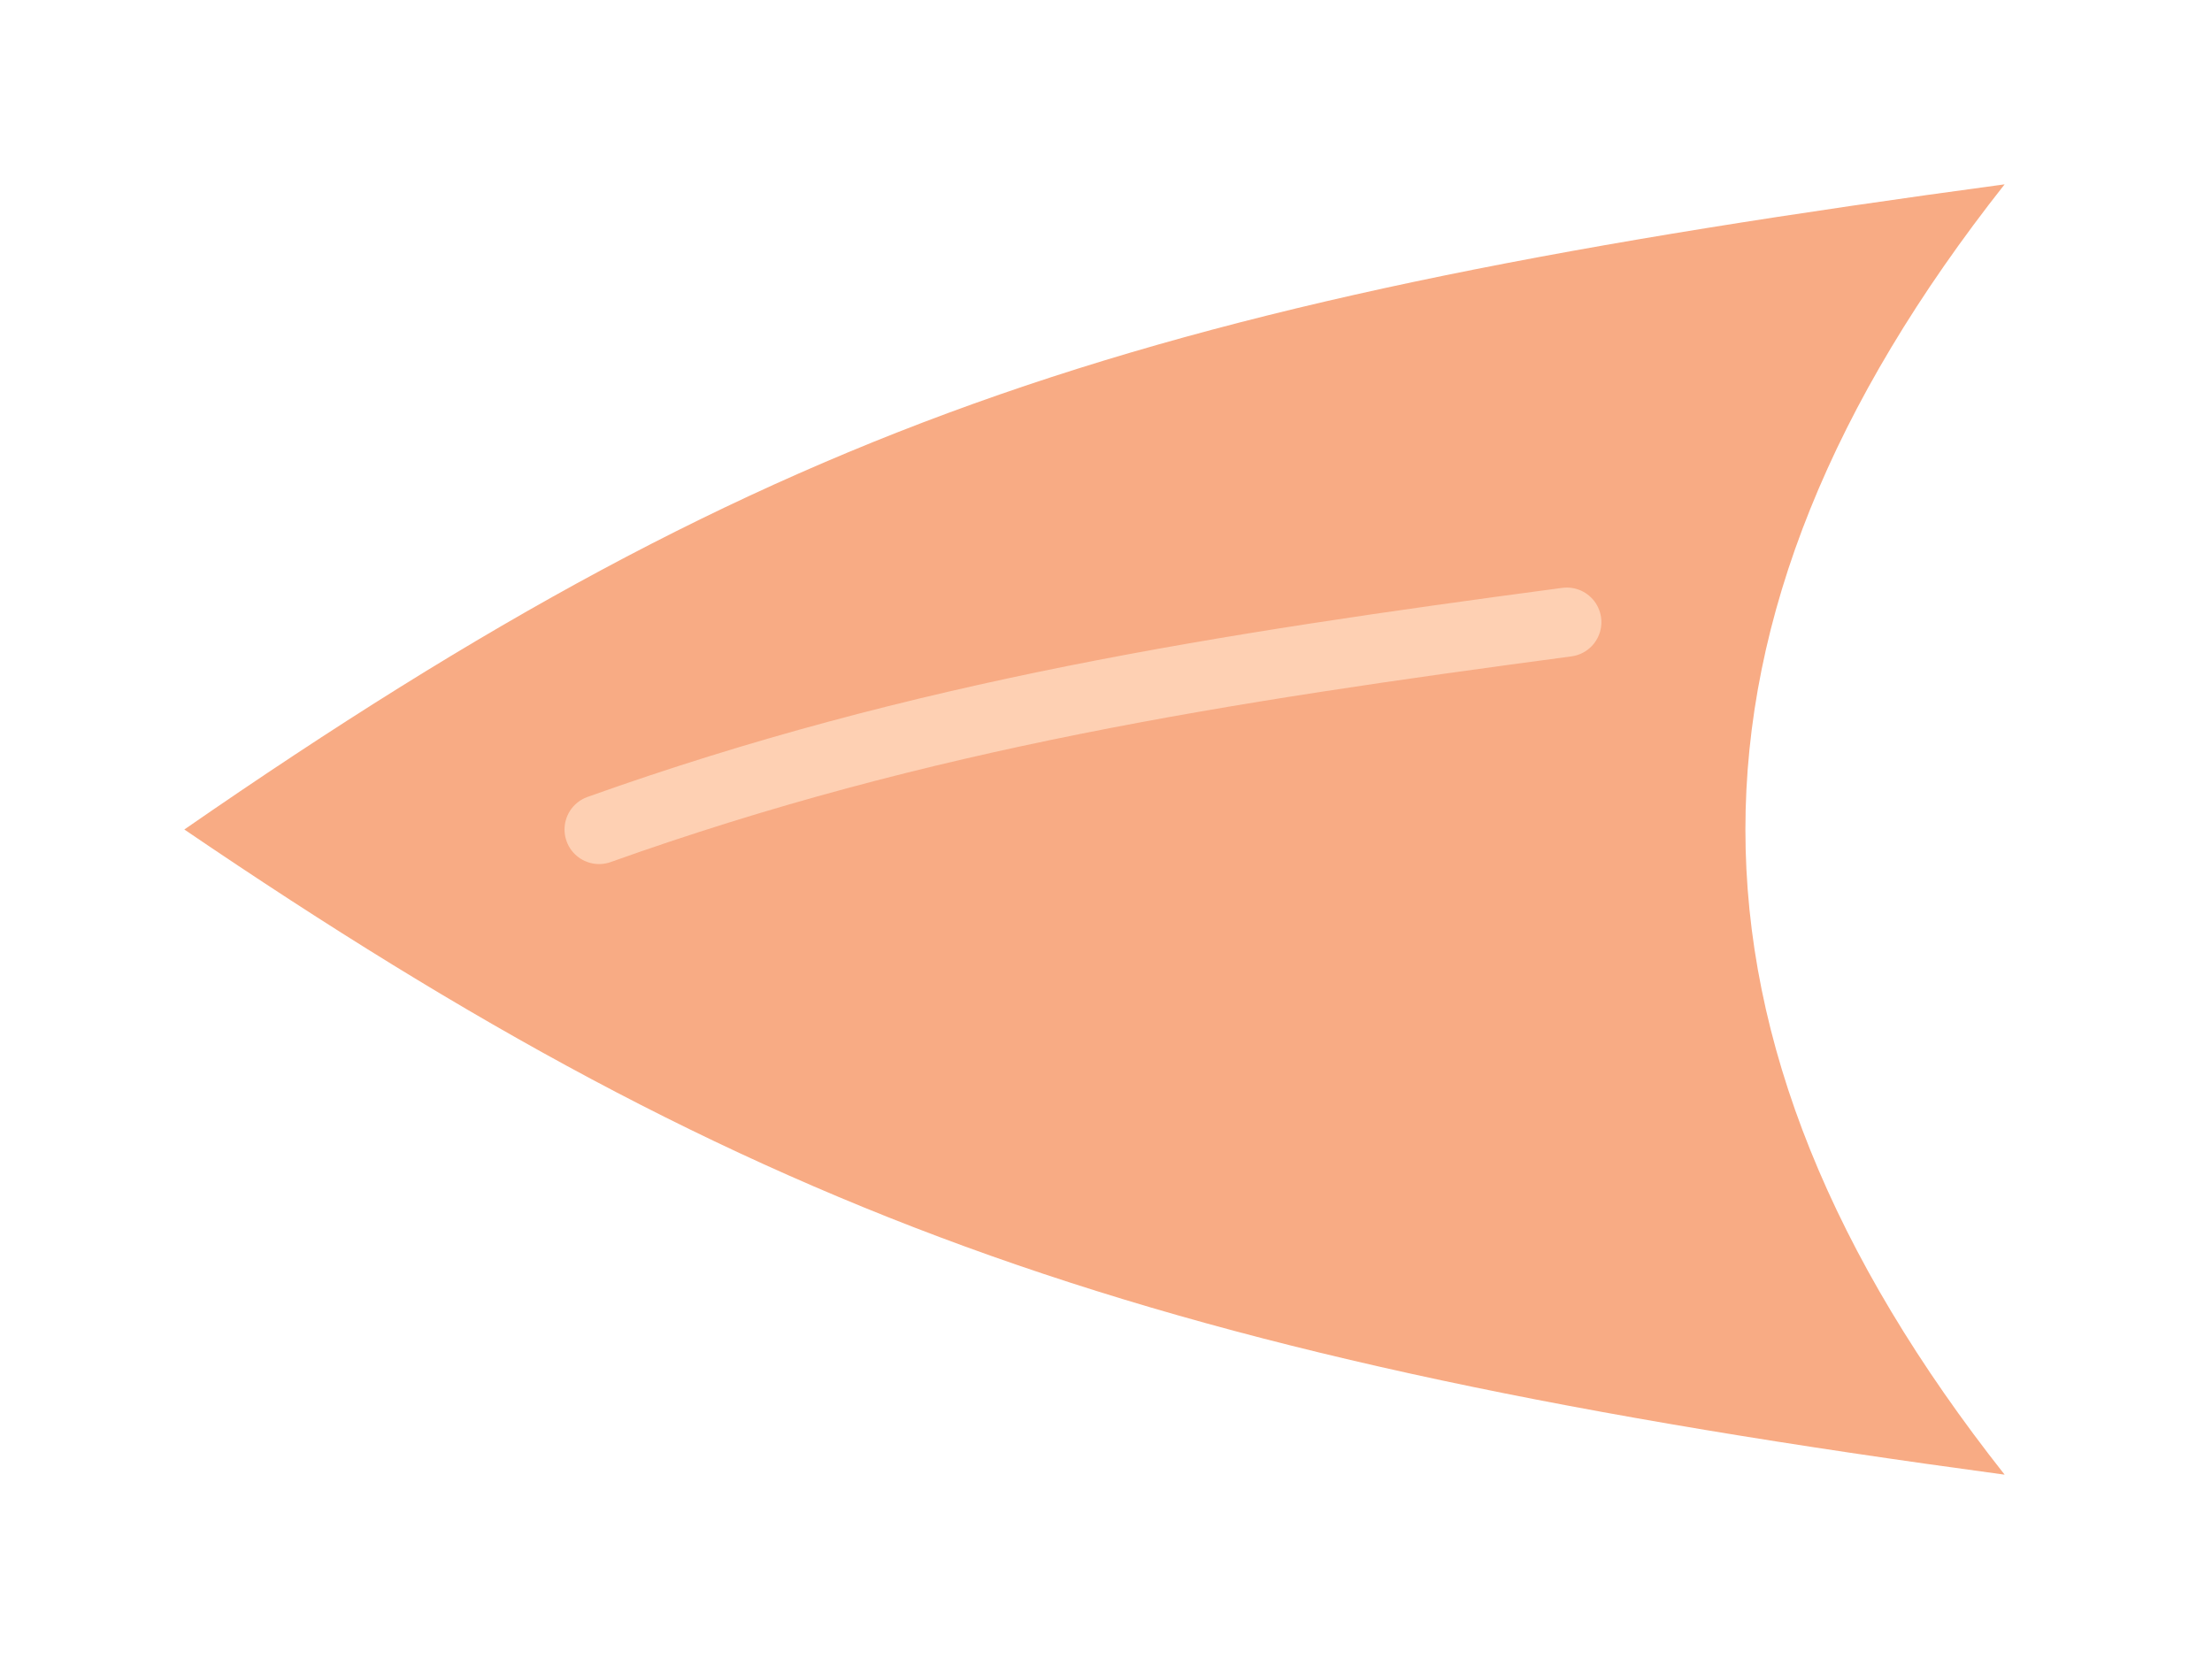
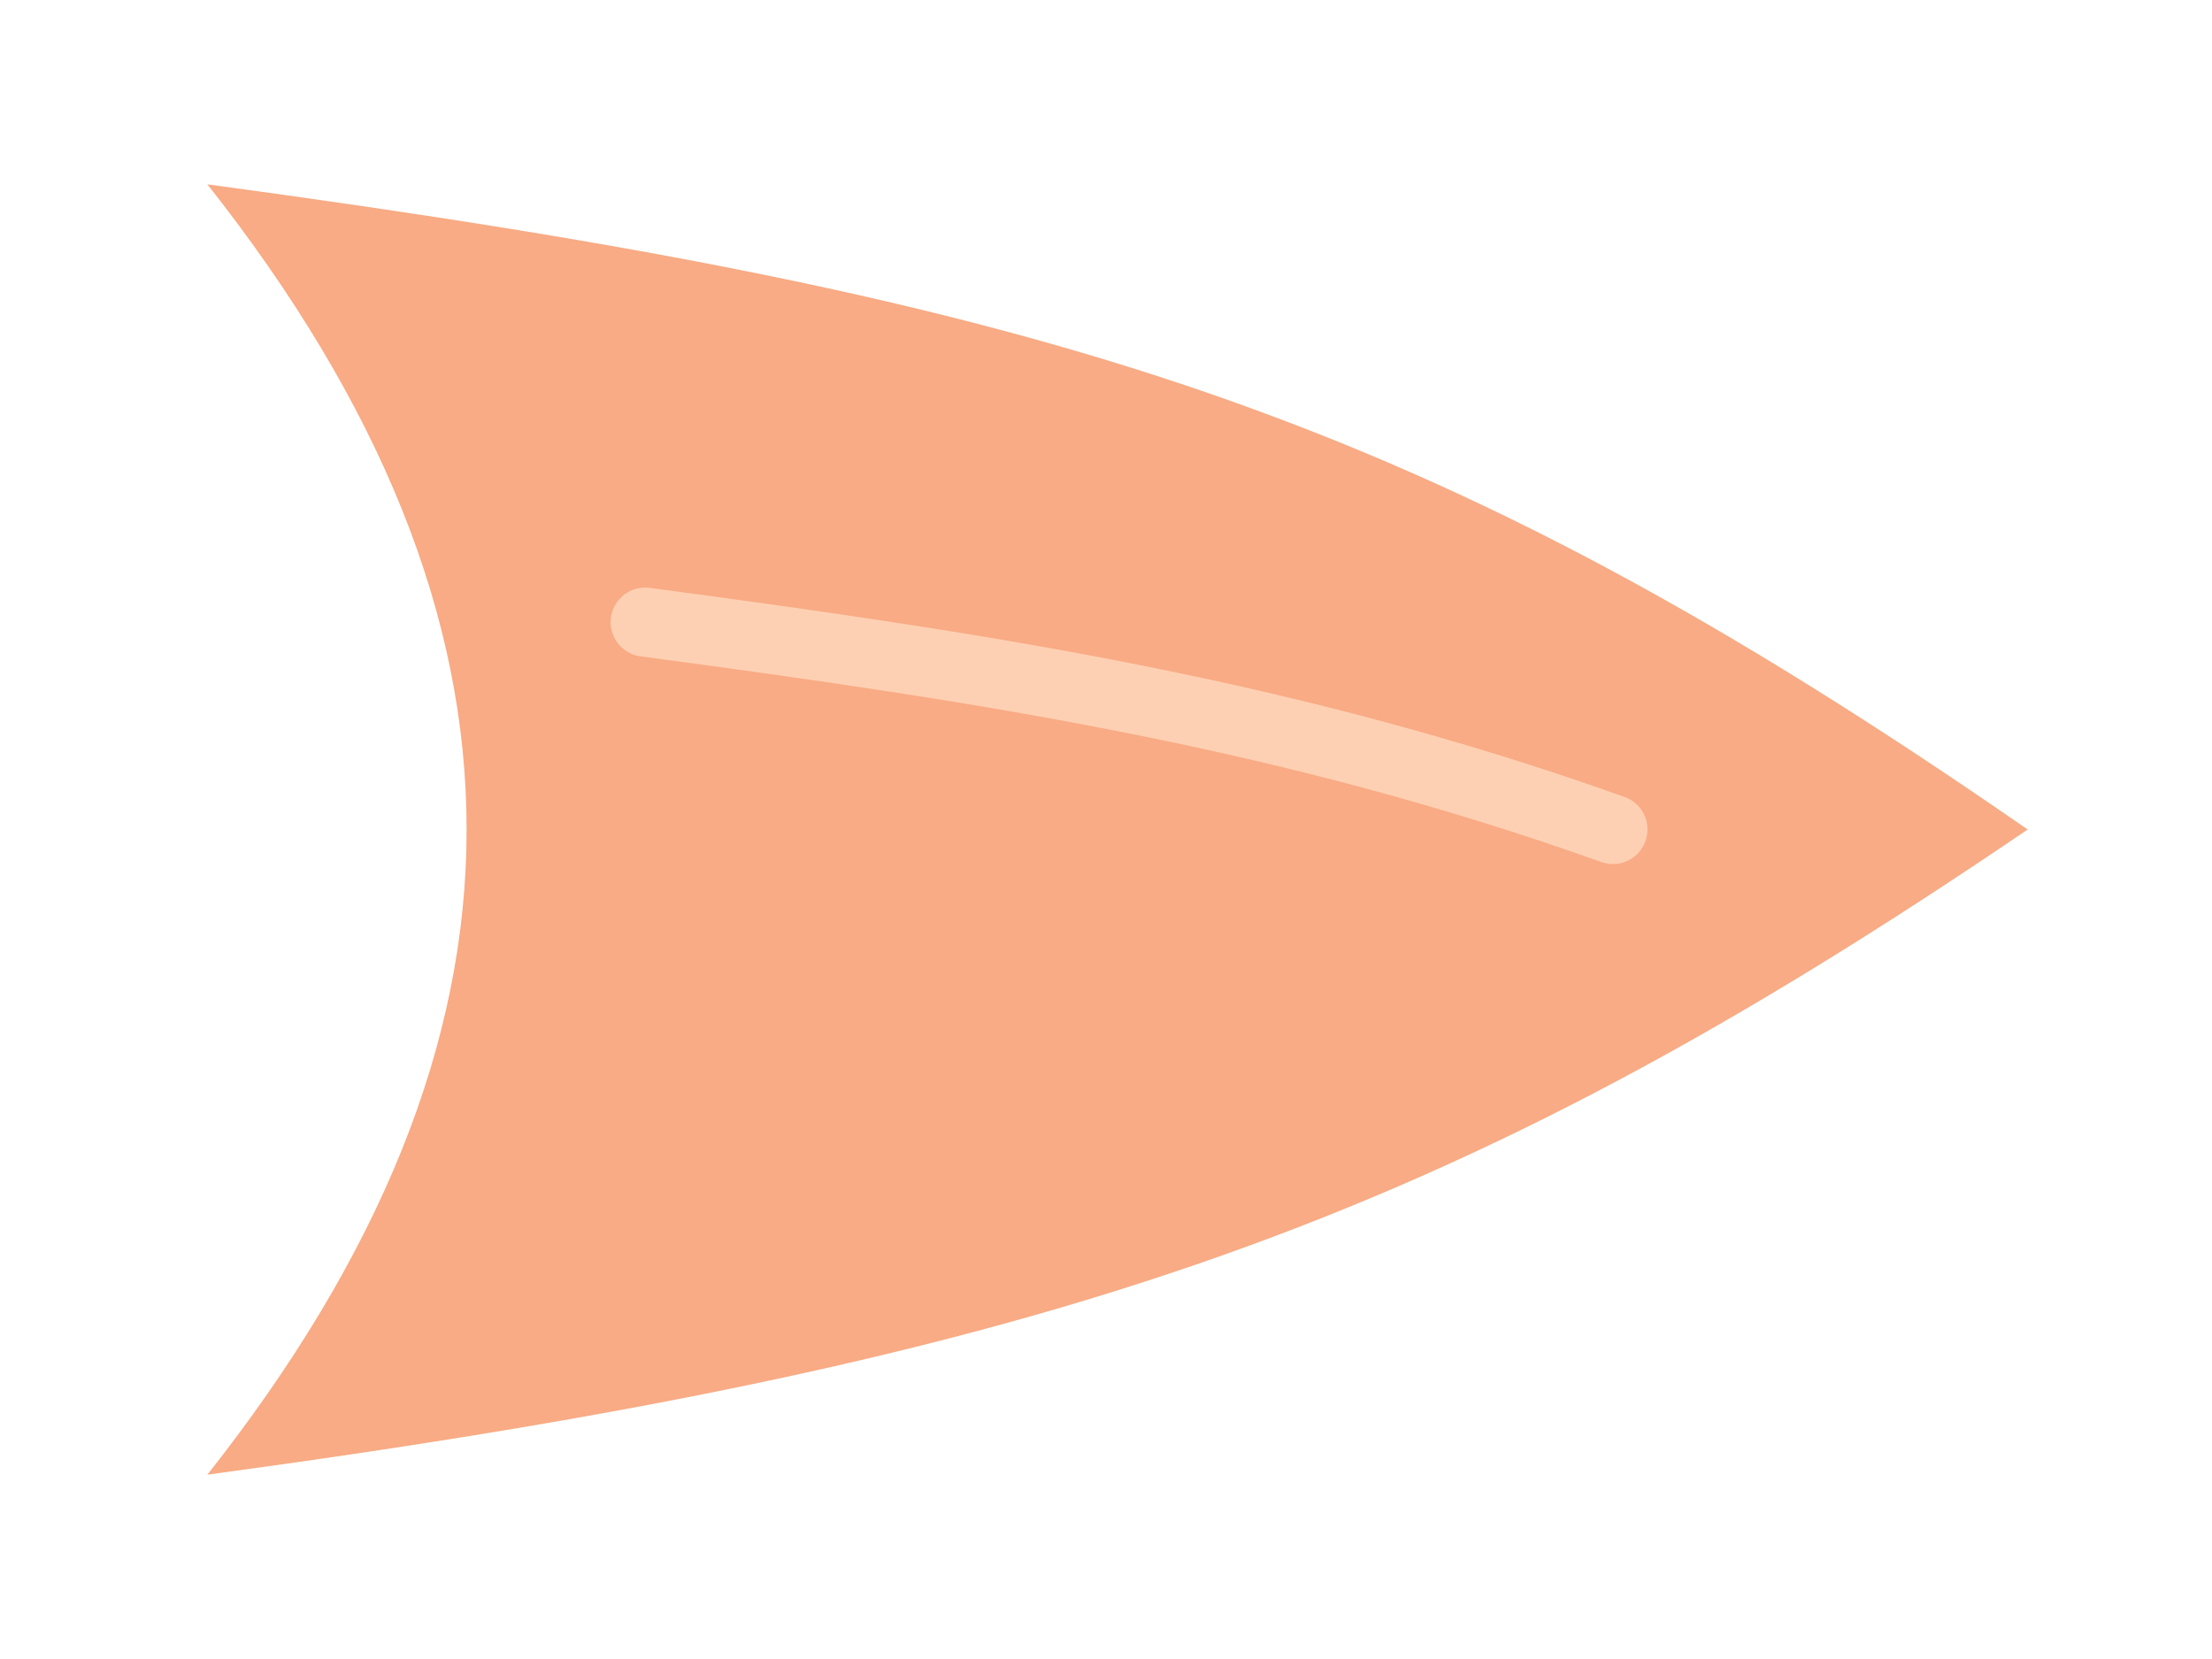
<svg xmlns="http://www.w3.org/2000/svg" width="96" height="72" viewBox="0 0 96 72">
-   <path d="M8 36C34 18 50 13 87 8C72 27 72 45 87 64C50 59 33 53 8 36Z" fill="#f8ab84" />
-   <path d="M26 36C40 31 53 29 68 27" stroke="#ffd9bf" stroke-width="3" stroke-linecap="round" opacity="0.8" />
+   <path d="M88 36C62 18 46 13 9 8C24 27 24 45 9 64C46 59 63 53 88 36Z" fill="#f8ab84" />
+   <path d="M70 36C56 31 43 29 28 27" stroke="#ffd9bf" stroke-width="3" stroke-linecap="round" opacity="0.8" />
</svg>
